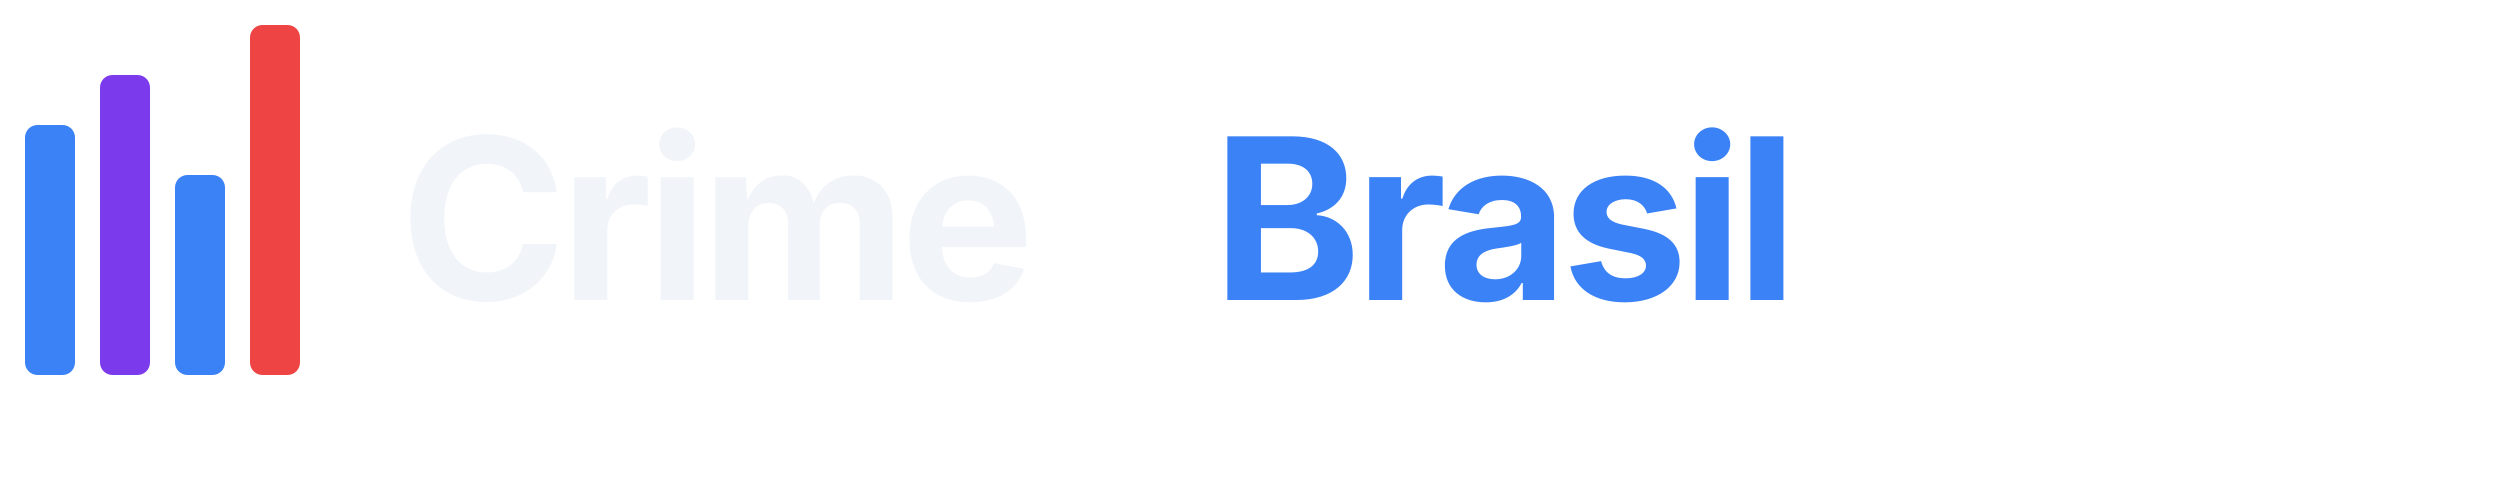
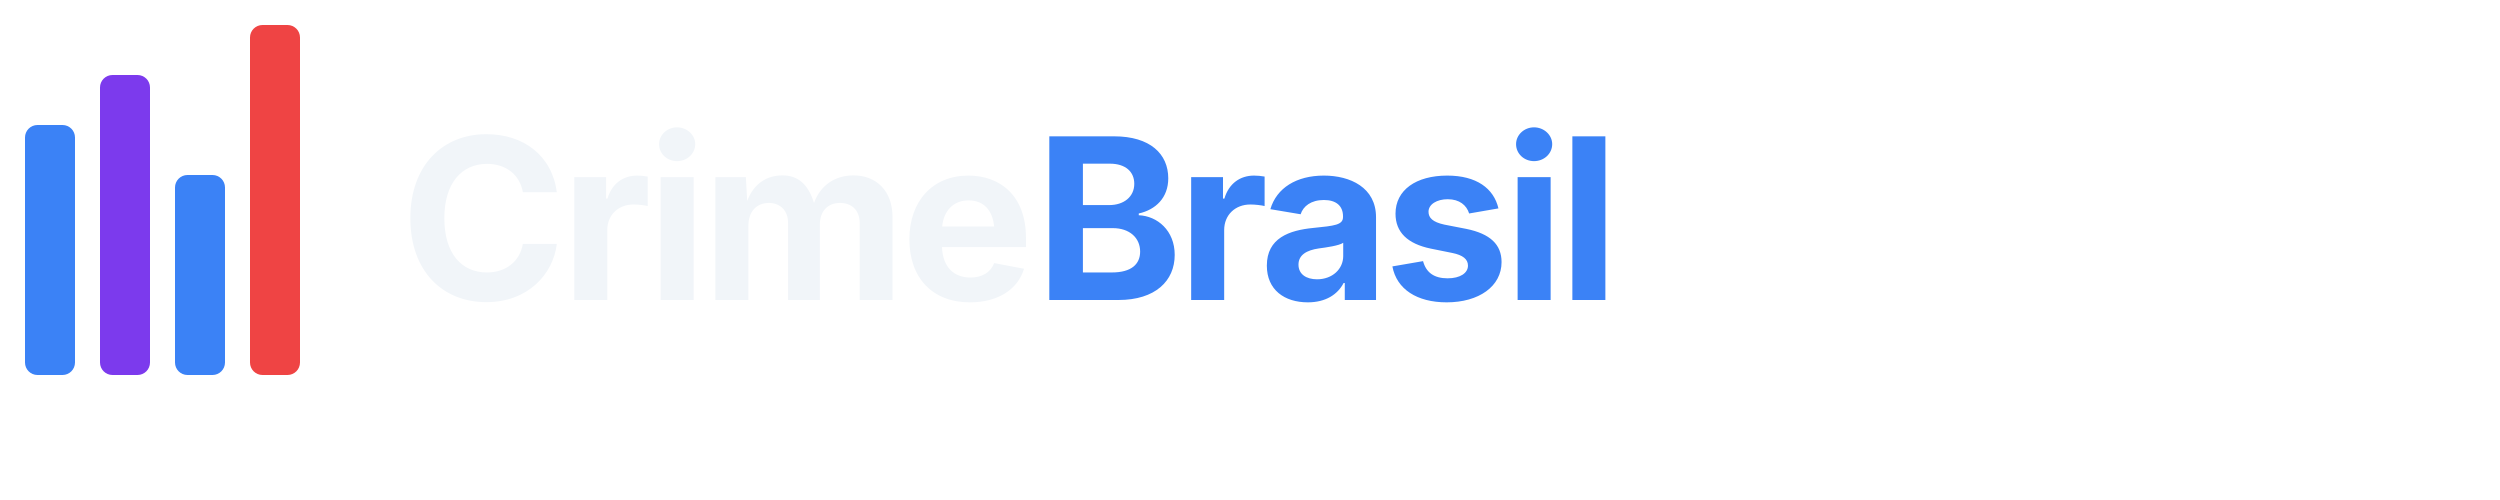
<svg xmlns="http://www.w3.org/2000/svg" viewBox="0 0 200 40" fill="none">
  <rect x="2" y="10" width="4" height="20" rx="1" fill="#3b82f6" />
  <rect x="8" y="6" width="4" height="24" rx="1" fill="#7c3aed" />
  <rect x="14" y="14" width="4" height="16" rx="1" fill="#3b82f6" />
  <rect x="20" y="2" width="4" height="28" rx="1" fill="#ef4444" />
-   <text x="32" y="24" font-family="system-ui, -apple-system, sans-serif" font-size="18" font-weight="700" fill="#f1f5f9" letter-spacing="-0.5">Crime</text>
-   <text x="97" y="24" font-family="system-ui, -apple-system, sans-serif" font-size="18" font-weight="700" fill="#3b82f6" letter-spacing="-0.5">Brasil</text>
+   <text x="32" y="24" font-family="system-ui, -apple-system, sans-serif" font-size="18" font-weight="700" fill="#f1f5f9" letter-spacing="-0.5">Crime<tspan fill="#3b82f6">Brasil</tspan>
+   </text>
</svg>
